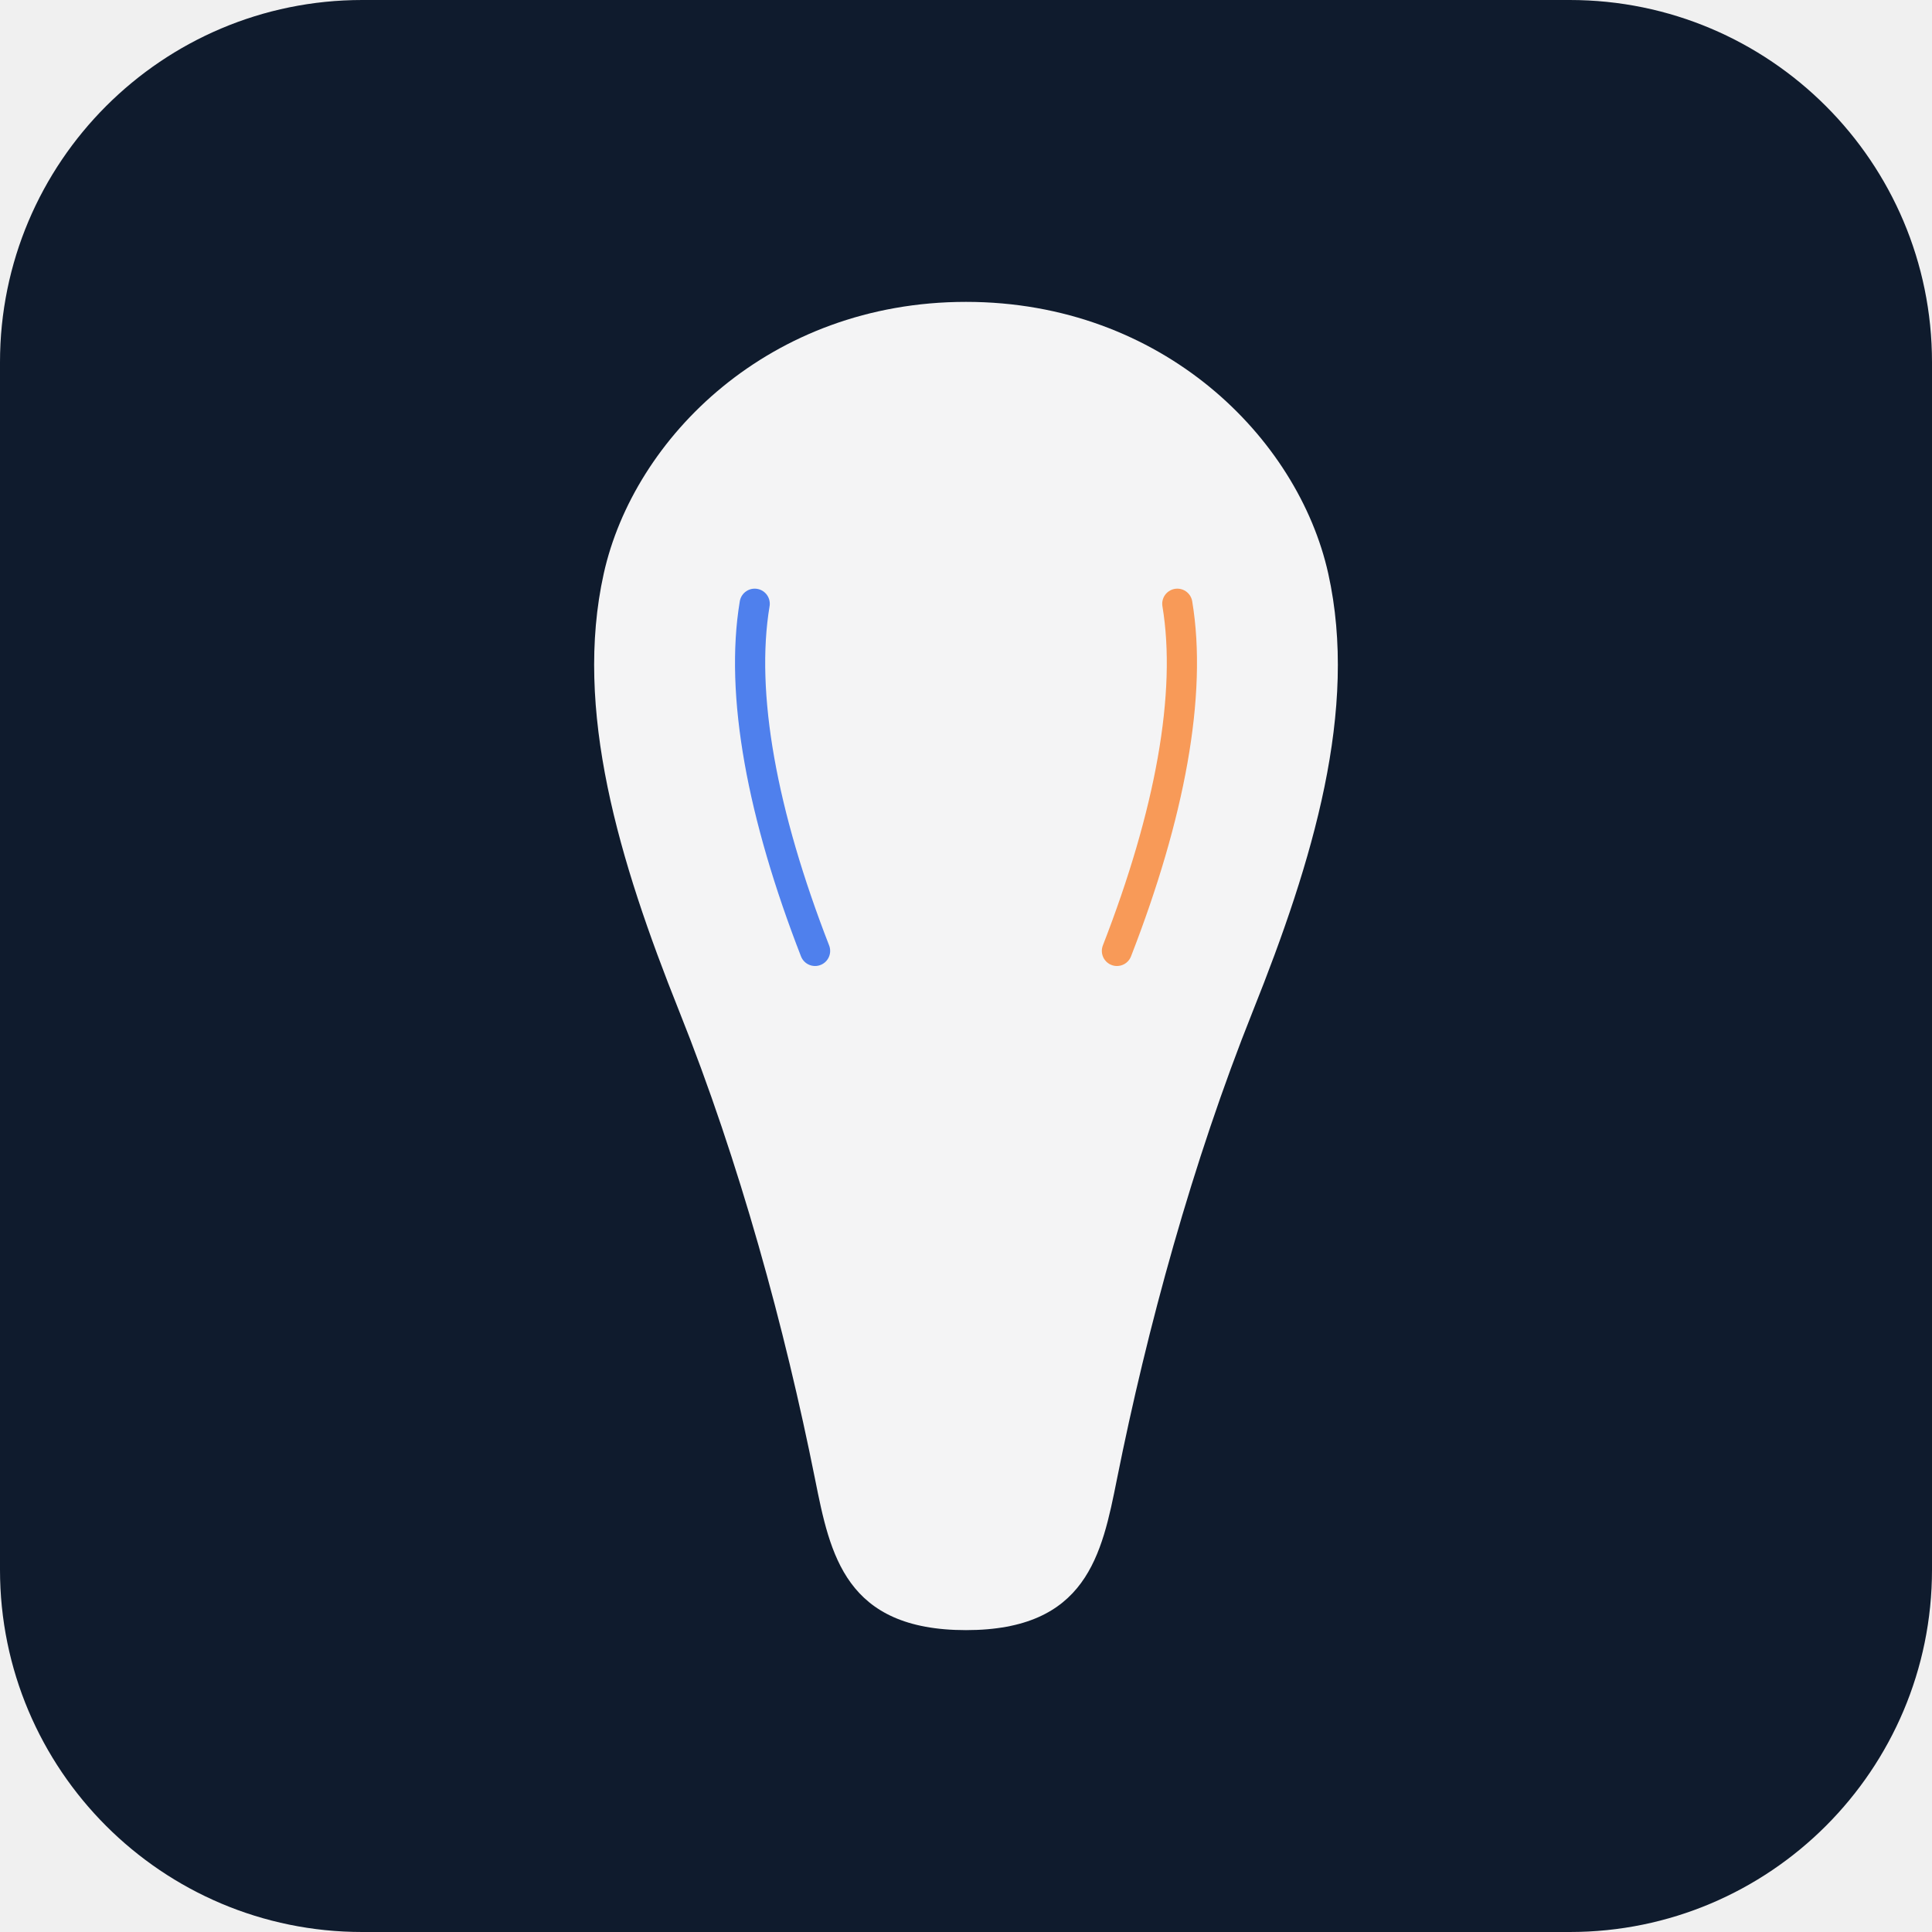
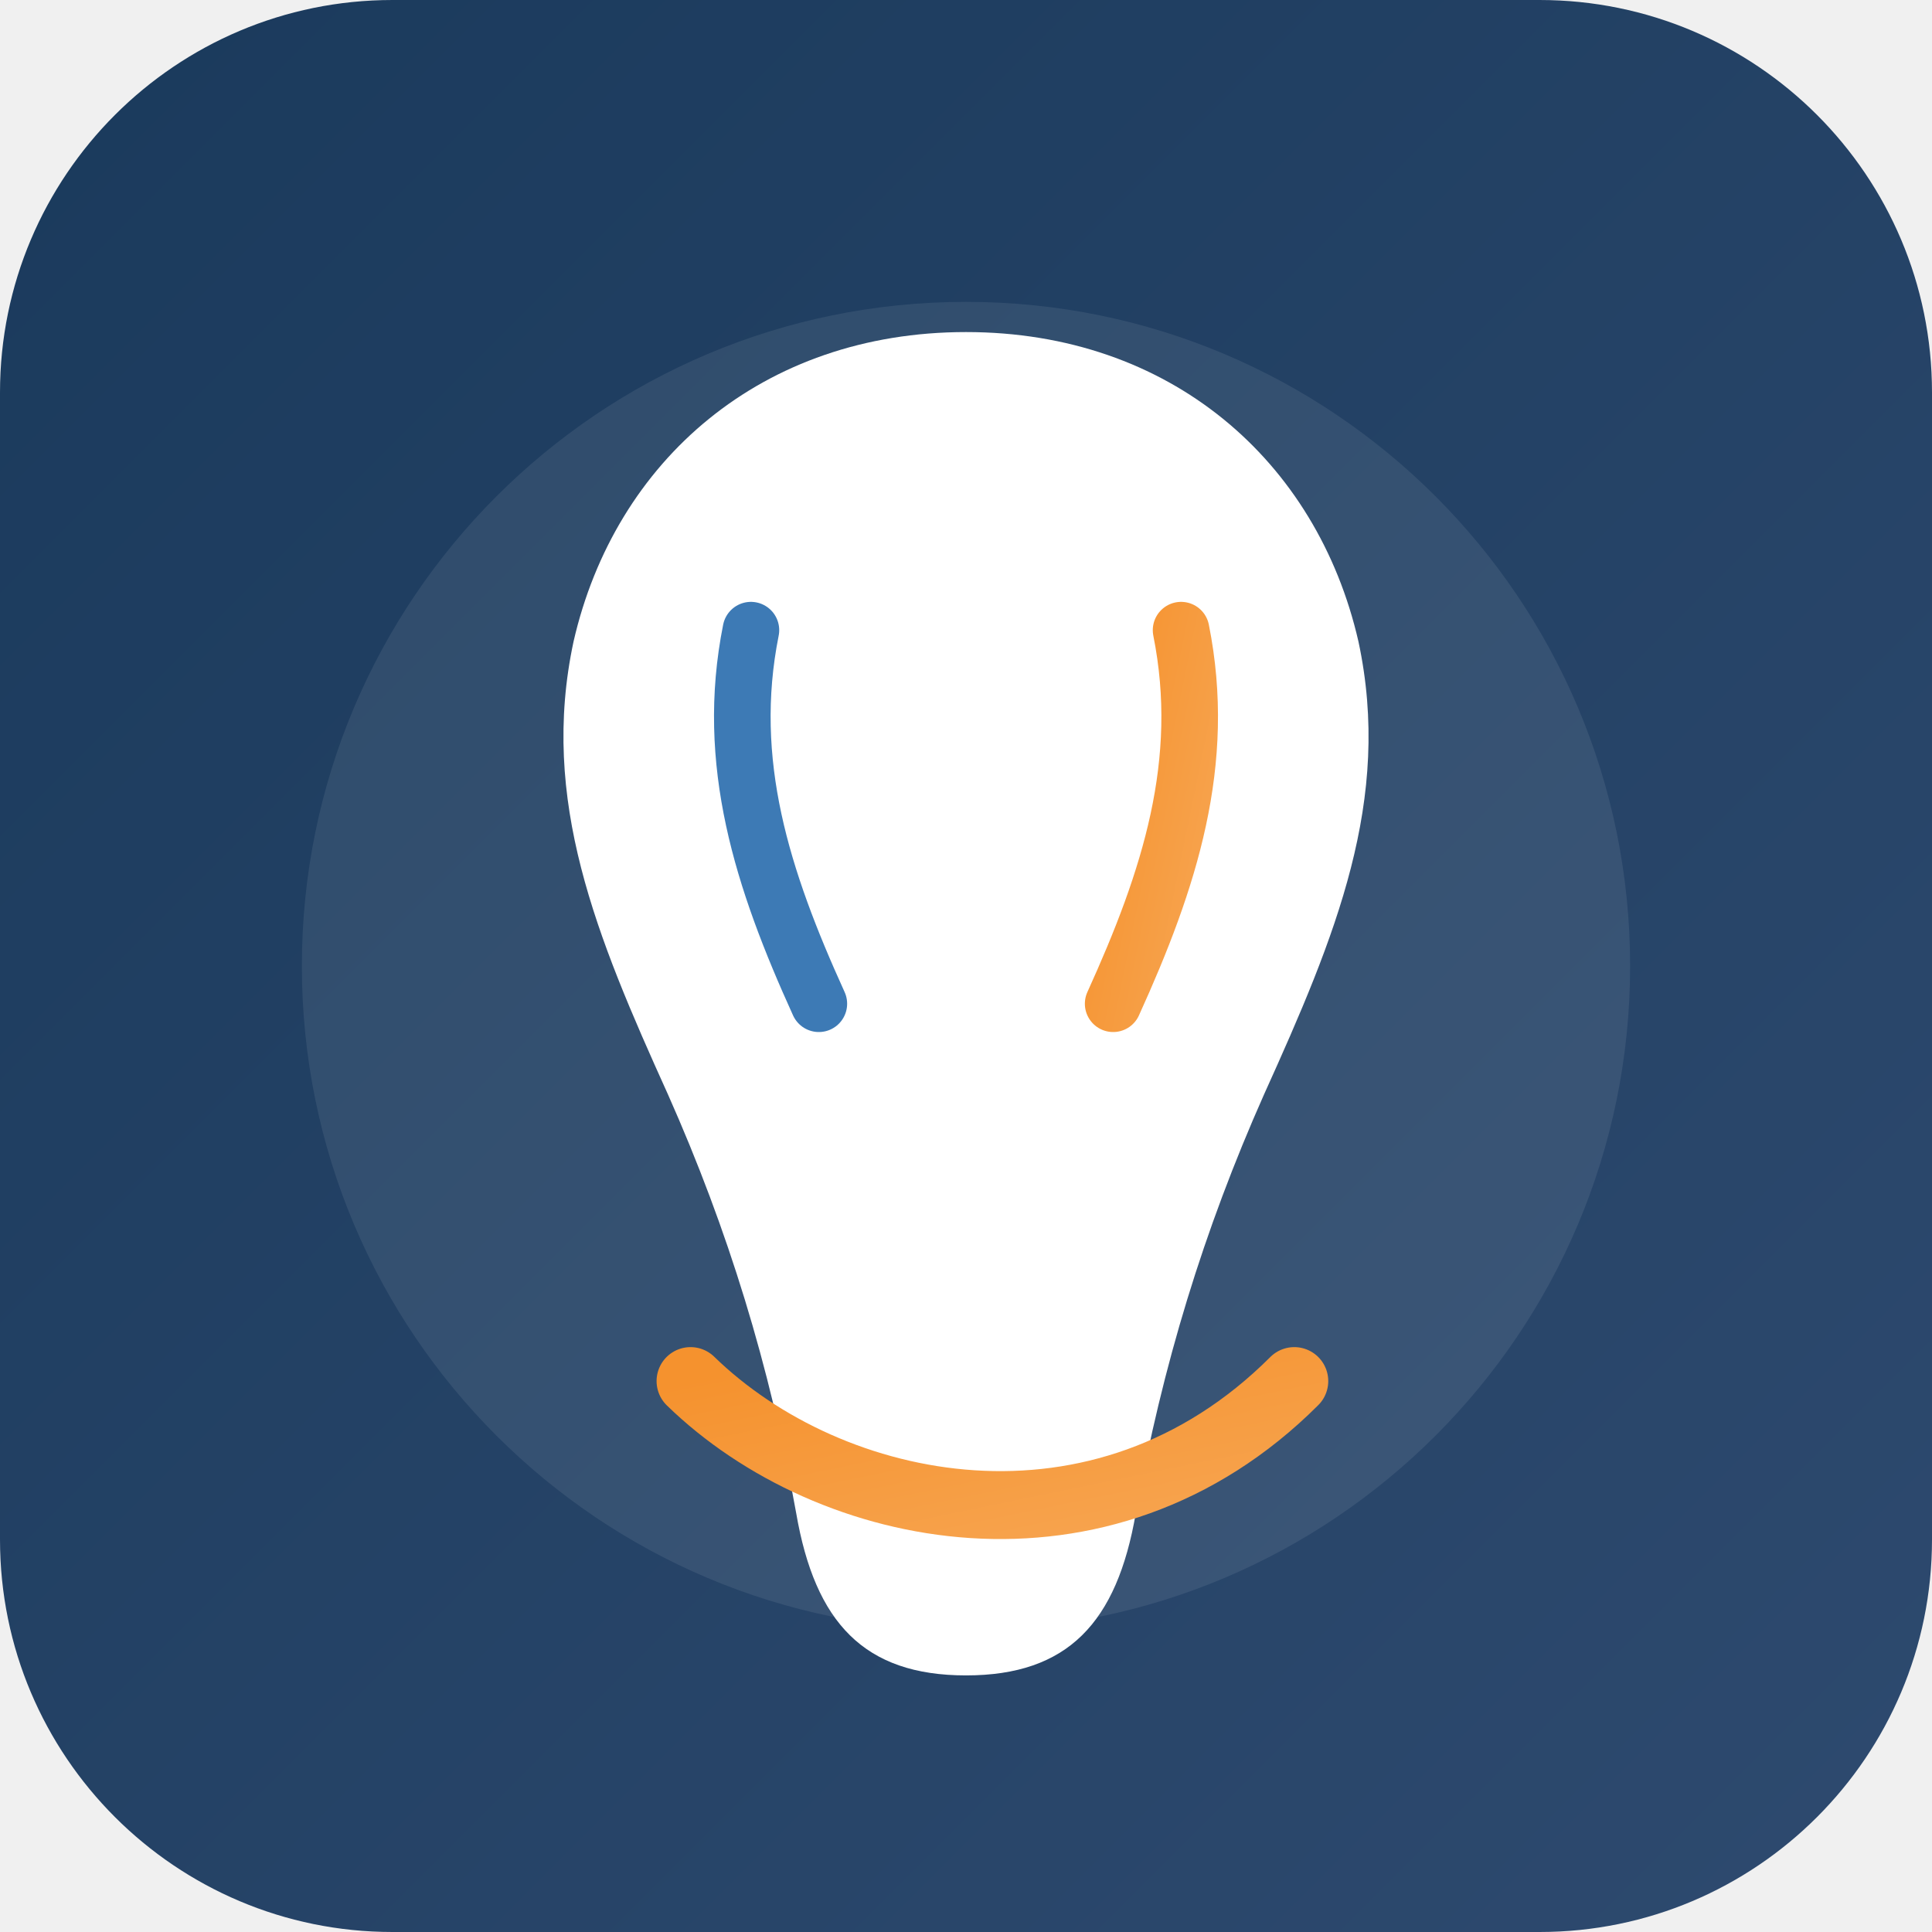
- <svg xmlns="http://www.w3.org/2000/svg" viewBox="0 0 512 512" fill="none">
-   <rect width="512" height="512" rx="96" fill="#0F1B2D" />
-   <path d="M256 80c-52 0-88 36-96 72-8 36 4 76 20 116 16 40 28 84 36 124 4 20 8 40 40 40s36-20 40-40c8-40 20-84 36-124 16-40 28-80 20-116-8-36-44-72-96-72z" fill="white" opacity="0.95" />
-   <path d="M200 160c-4 24 2 56 16 92" stroke="#2563EB" stroke-width="8" stroke-linecap="round" fill="none" opacity="0.8" />
-   <path d="M312 160c4 24-2 56-16 92" stroke="#F97316" stroke-width="8" stroke-linecap="round" fill="none" opacity="0.7" />
+ <svg xmlns="http://www.w3.org/2000/svg" viewBox="0 0 512 512" width="512" height="512" role="img" aria-labelledby="title desc">
+   <defs>
+     <linearGradient id="bg" x1="0" y1="0" x2="1" y2="1">
+       <stop offset="0" stop-color="#1a3a5c" />
+       <stop offset="1" stop-color="#2e4a6f" />
+     </linearGradient>
+     <linearGradient id="orange" x1="0" y1="0" x2="1" y2="1">
+       <stop offset="0" stop-color="#f5922e" />
+       <stop offset="1" stop-color="#f7a44f" />
+     </linearGradient>
+   </defs>
+   <rect width="512" height="512" rx="104" fill="url(#bg)" />
+   <circle cx="256" cy="256" r="176" fill="rgba(255,255,255,0.08)" />
+   <path d="M256 88c-54 0-93 34-104 82-9 42 6 78 25 120 16 36 27 72 34 111 5 29 18 43 45 43s40-14 45-43c7-39 18-75 34-111 19-42 34-78 25-120-11-48-50-82-104-82z" fill="#ffffff" />
+   <path d="M199 167c-7 35 3 66 18 99" fill="none" stroke="#3d7ab5" stroke-width="15" stroke-linecap="round" />
+   <path d="M313 167c7 35-3 66-18 99" fill="none" stroke="url(#orange)" stroke-width="15" stroke-linecap="round" />
+   <path d="M183 366c37 36 109 51 160 0" fill="none" stroke="url(#orange)" stroke-width="18" stroke-linecap="round" />
</svg>
